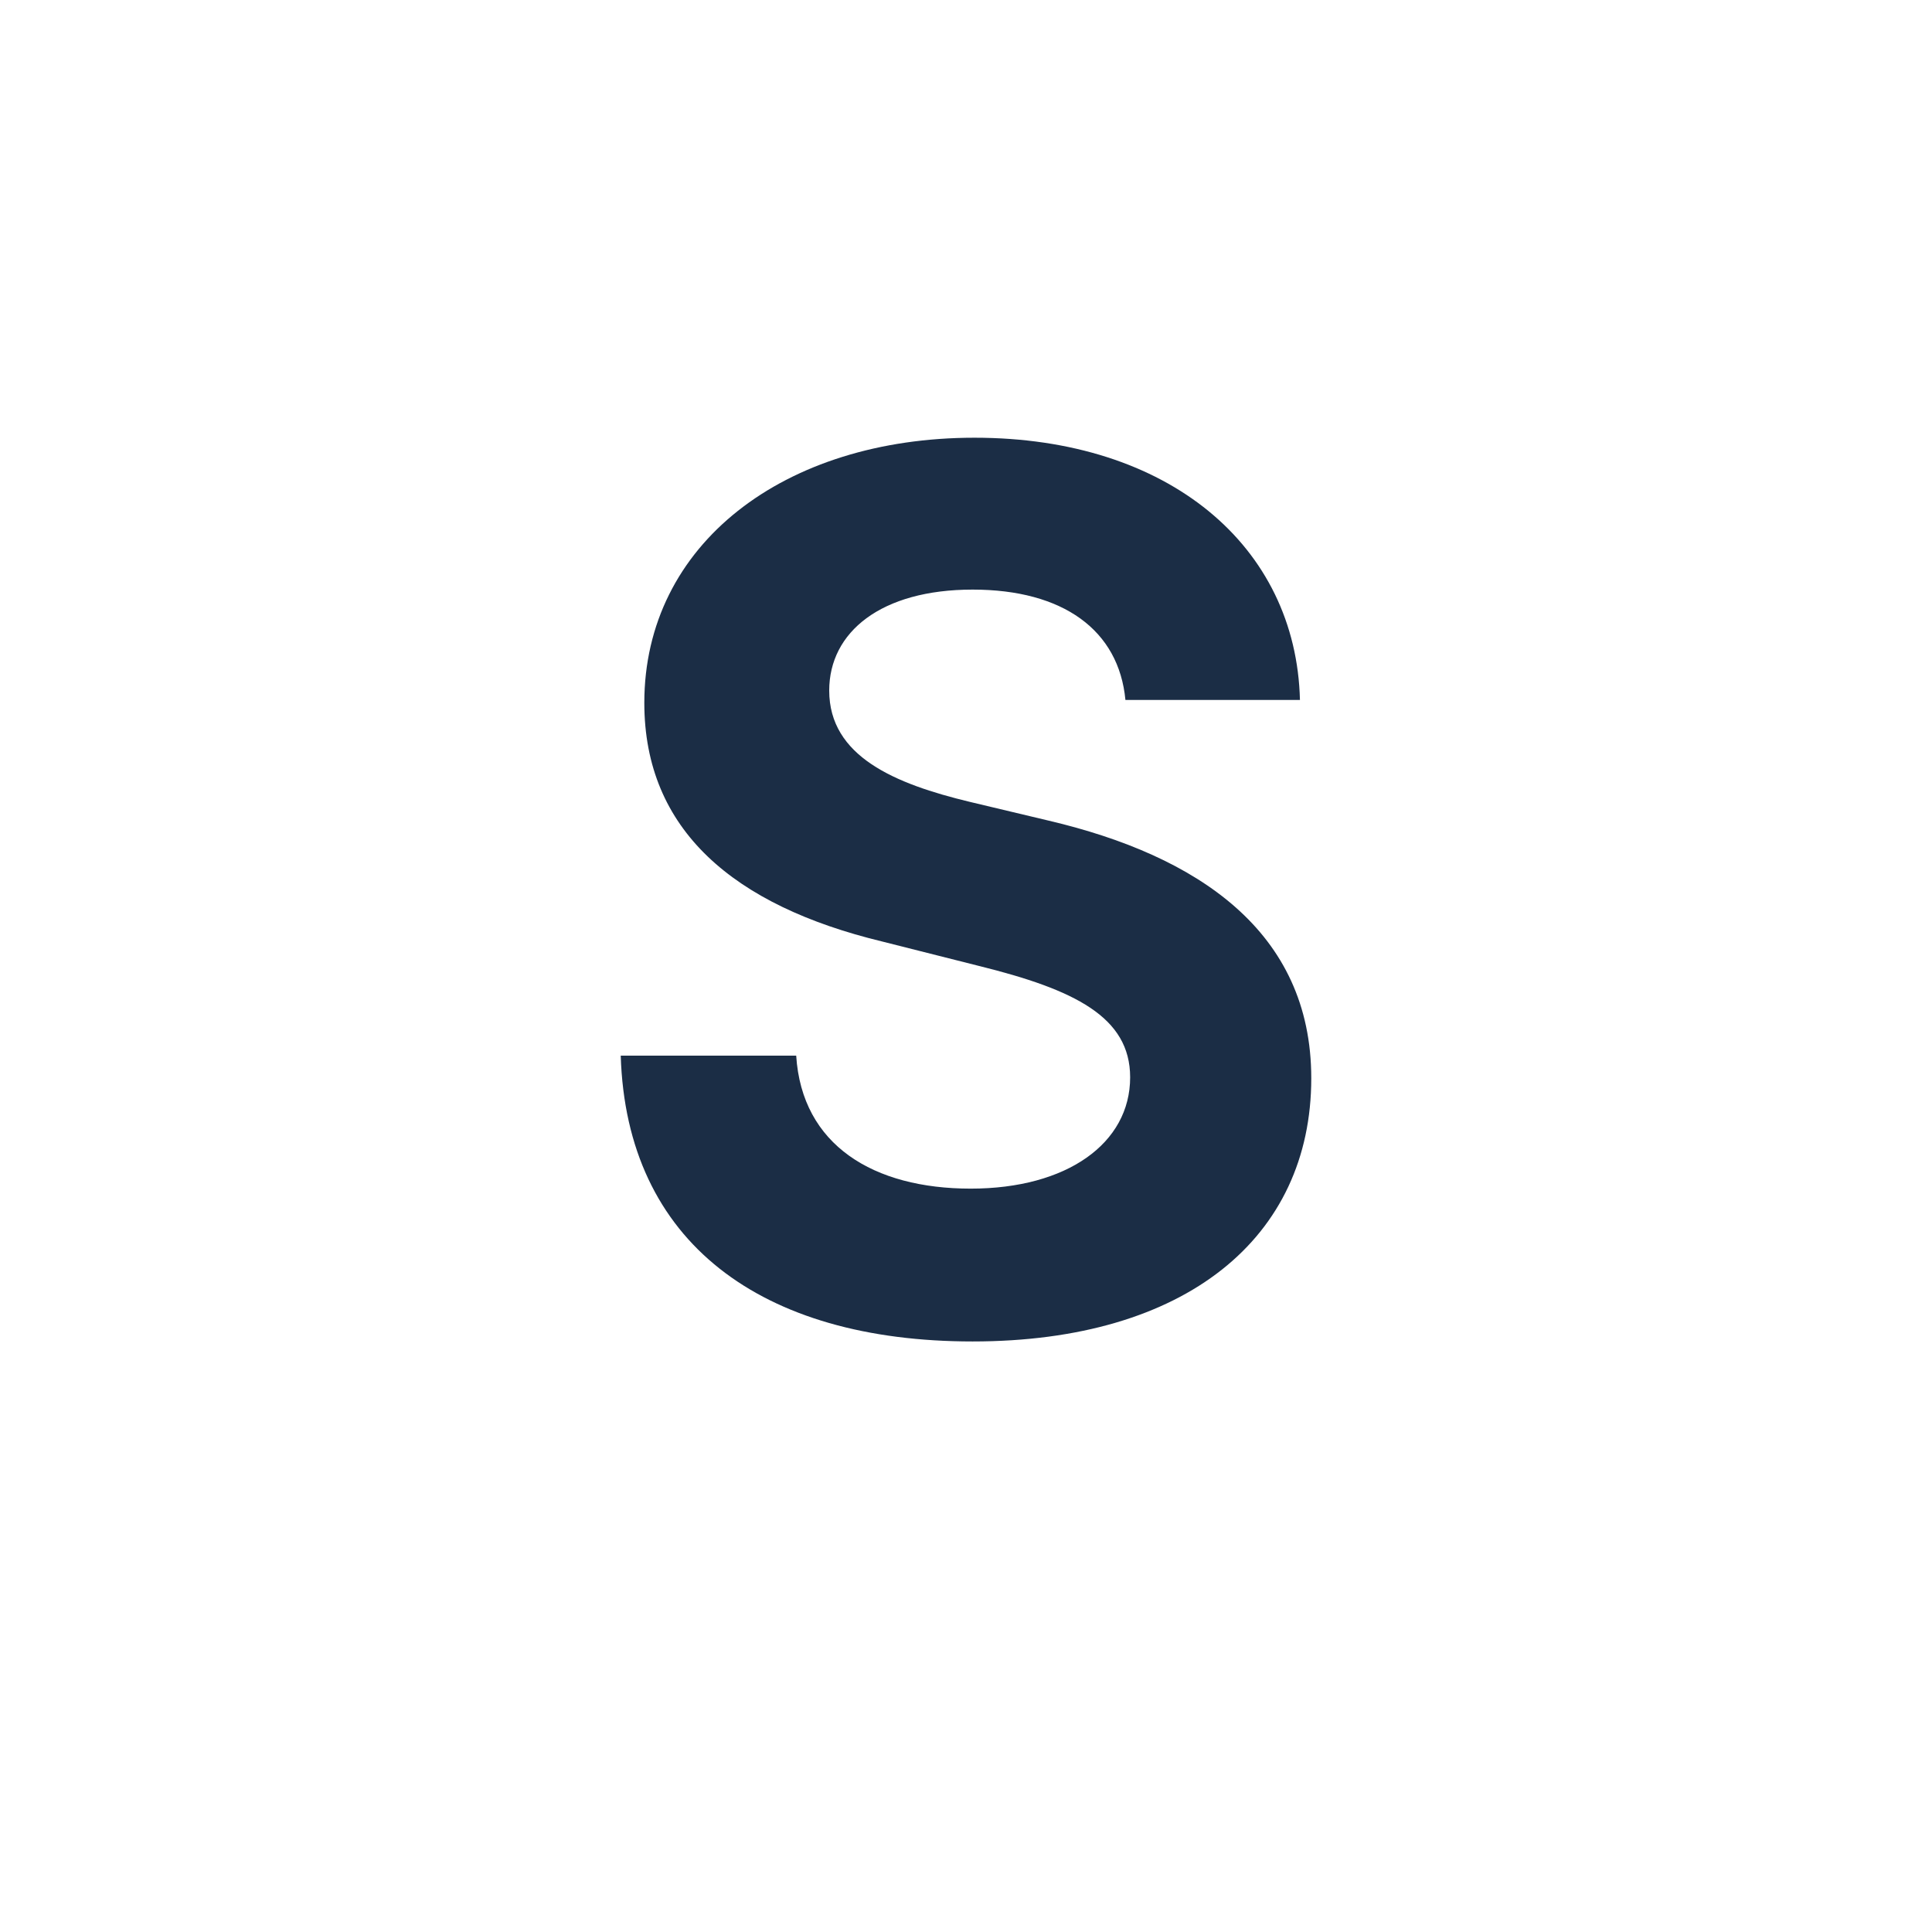
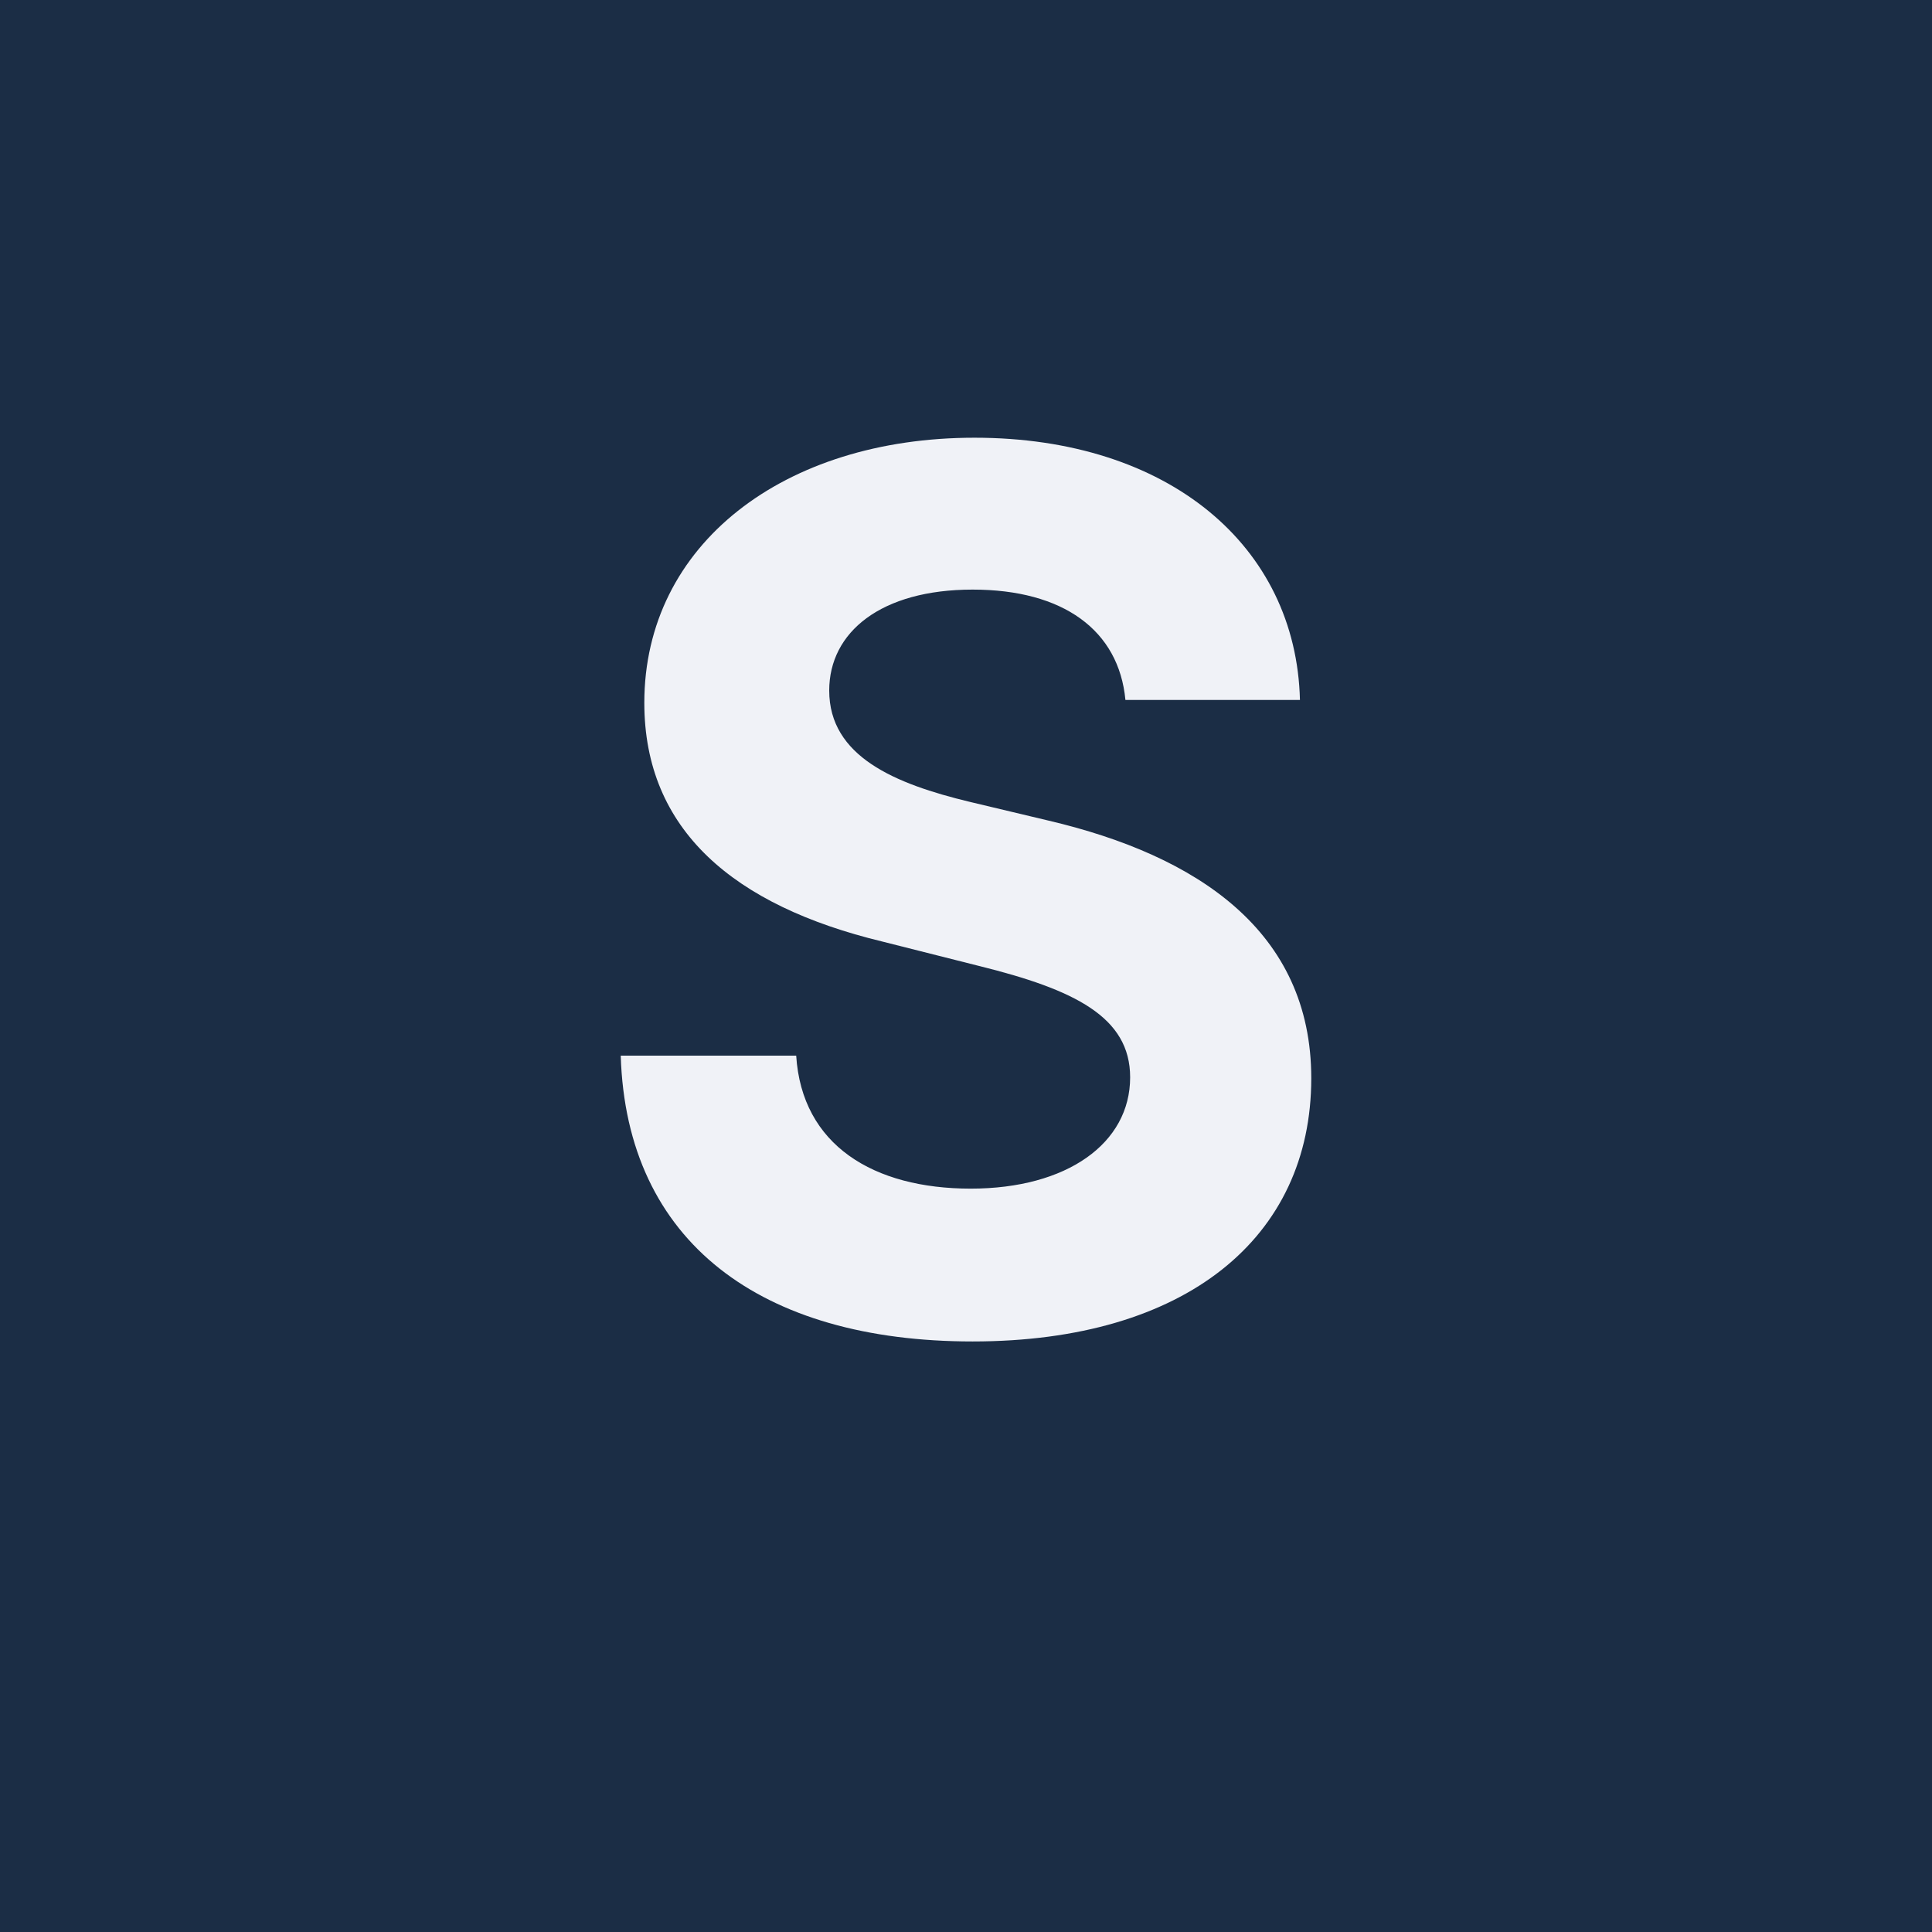
<svg xmlns="http://www.w3.org/2000/svg" viewBox="0 0 32 32">
-   <rect width="32" height="32" fill="#FFFFFF" />
-   <text x="16" y="22" font-family="Inter, Helvetica, sans-serif" font-size="20" font-weight="700" fill="#1B2D45" text-anchor="middle">S</text>
+   <rect width="32" height="32" fill="#1B2D45" />
+   <text x="16" y="22" font-family="Inter, Helvetica, sans-serif" font-size="20" font-weight="700" fill="#F0F2F7" text-anchor="middle">S</text>
</svg>
